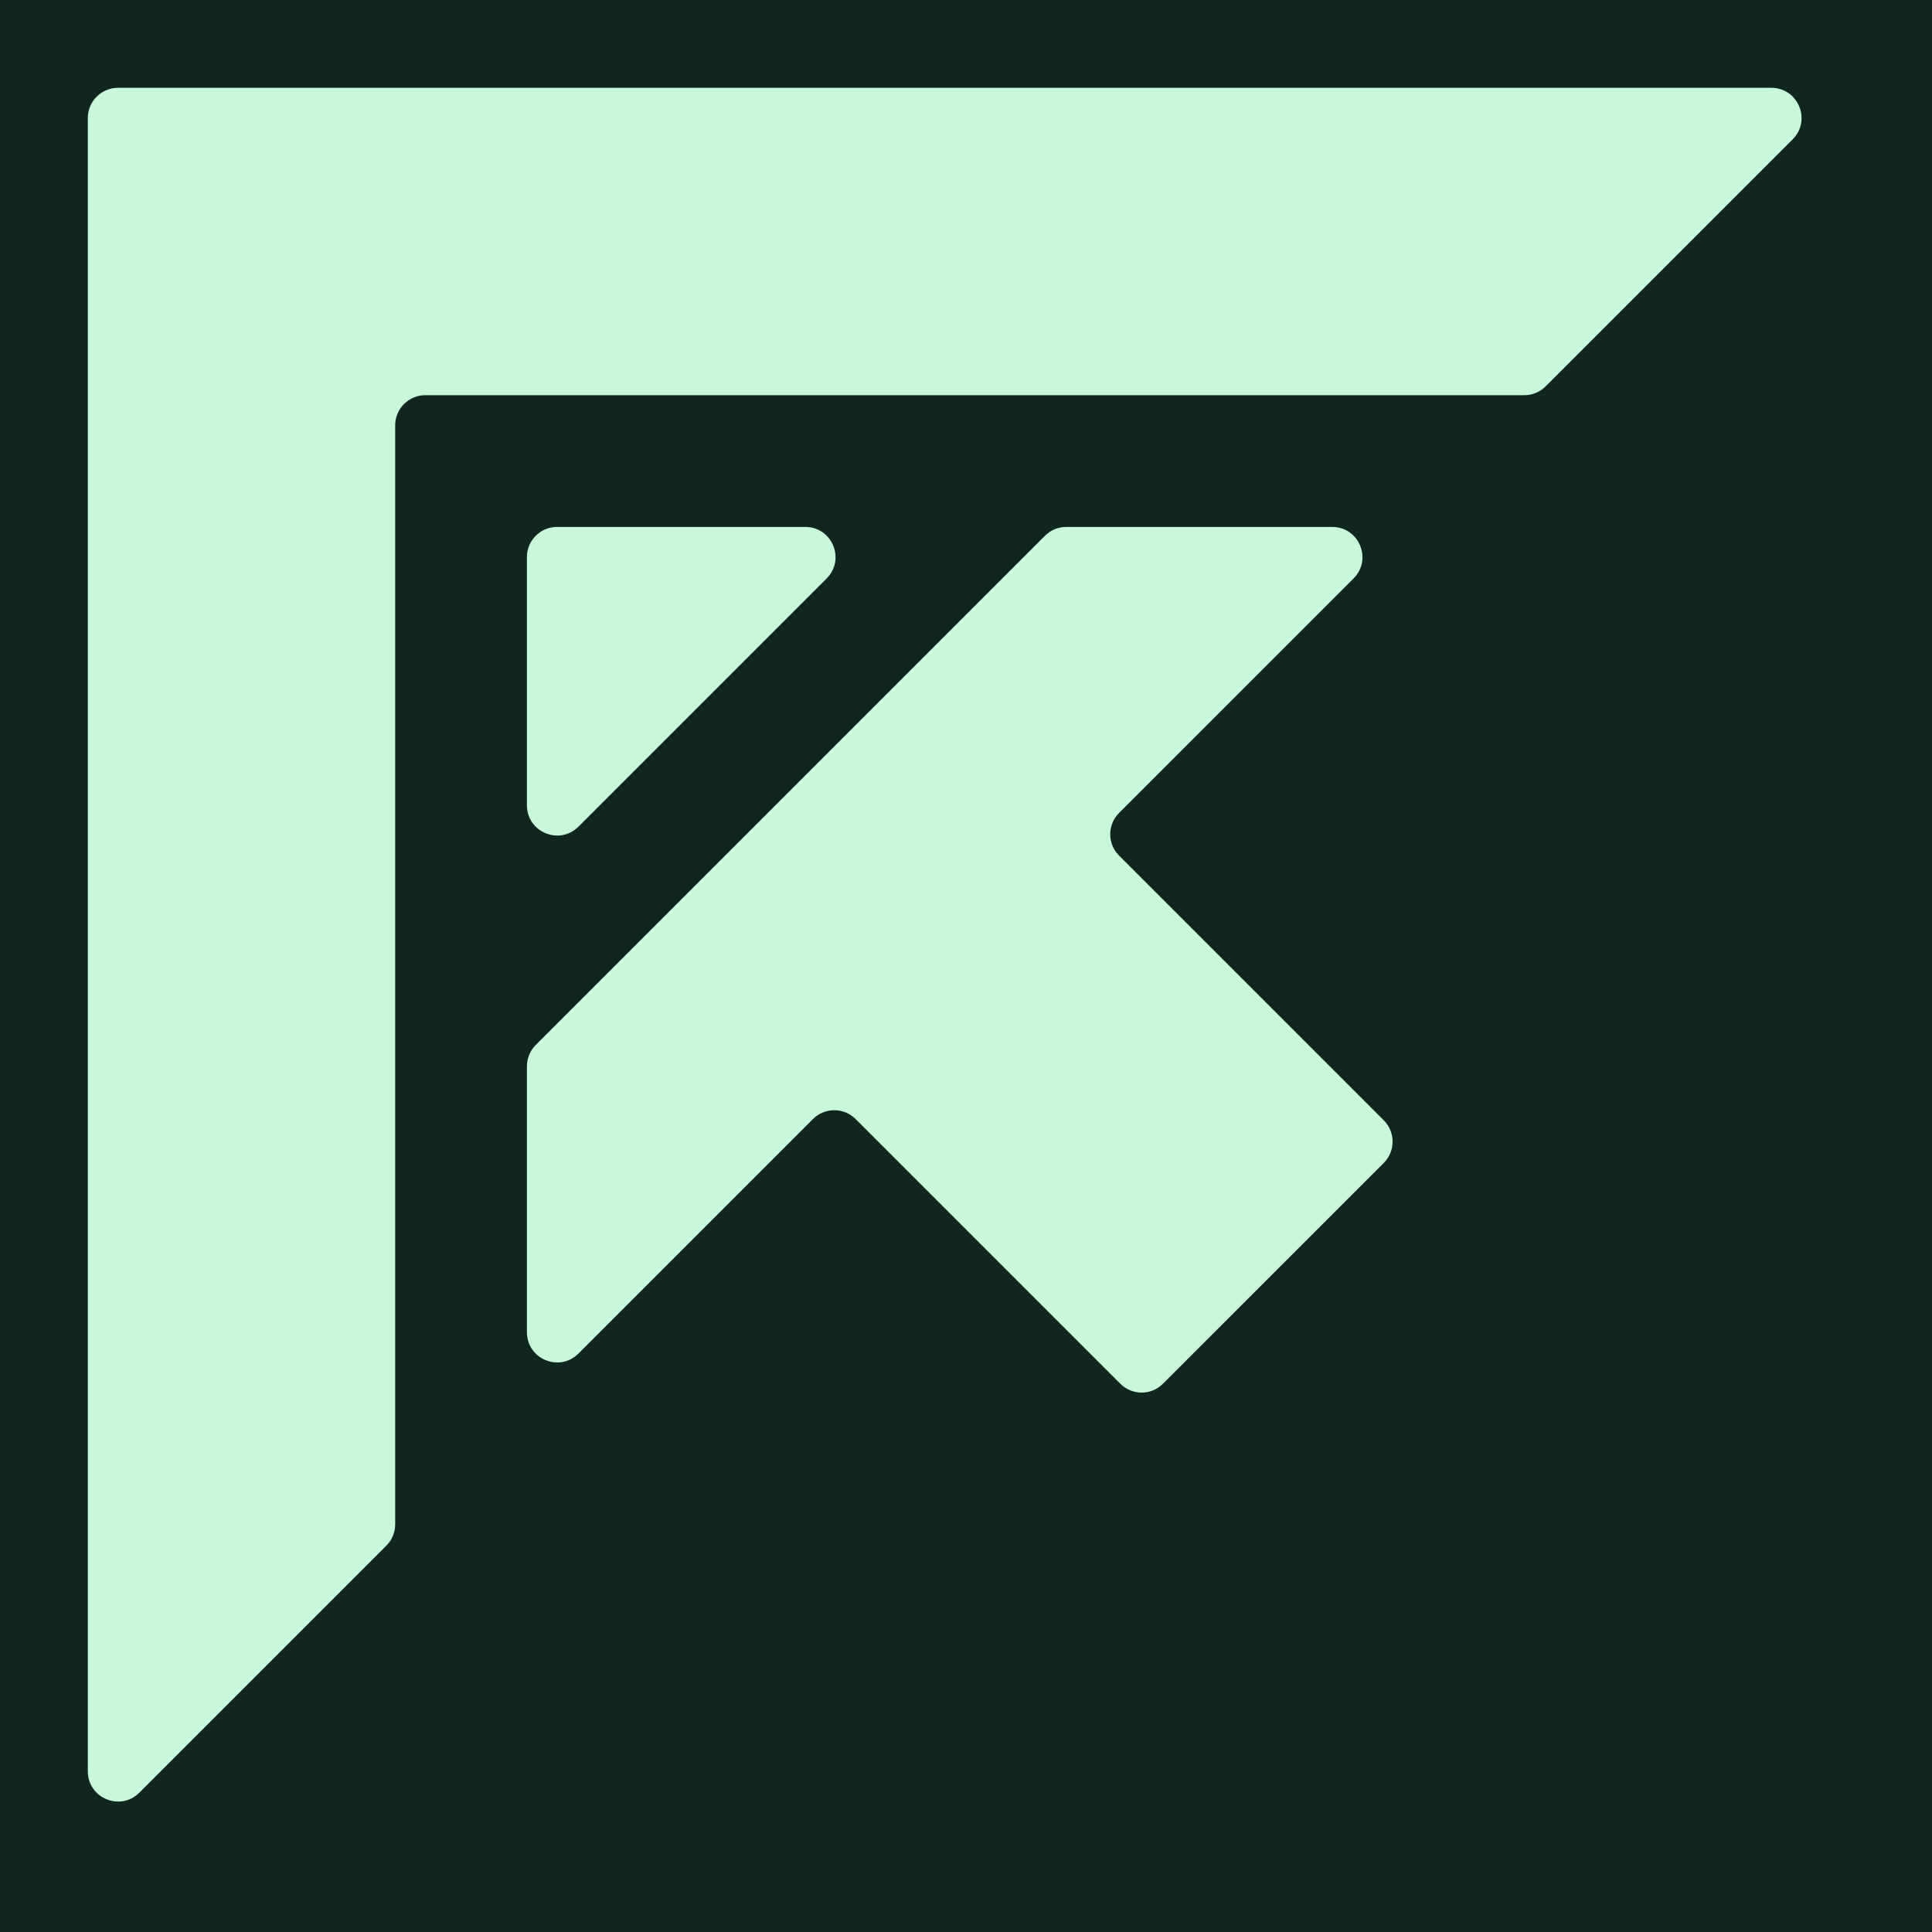
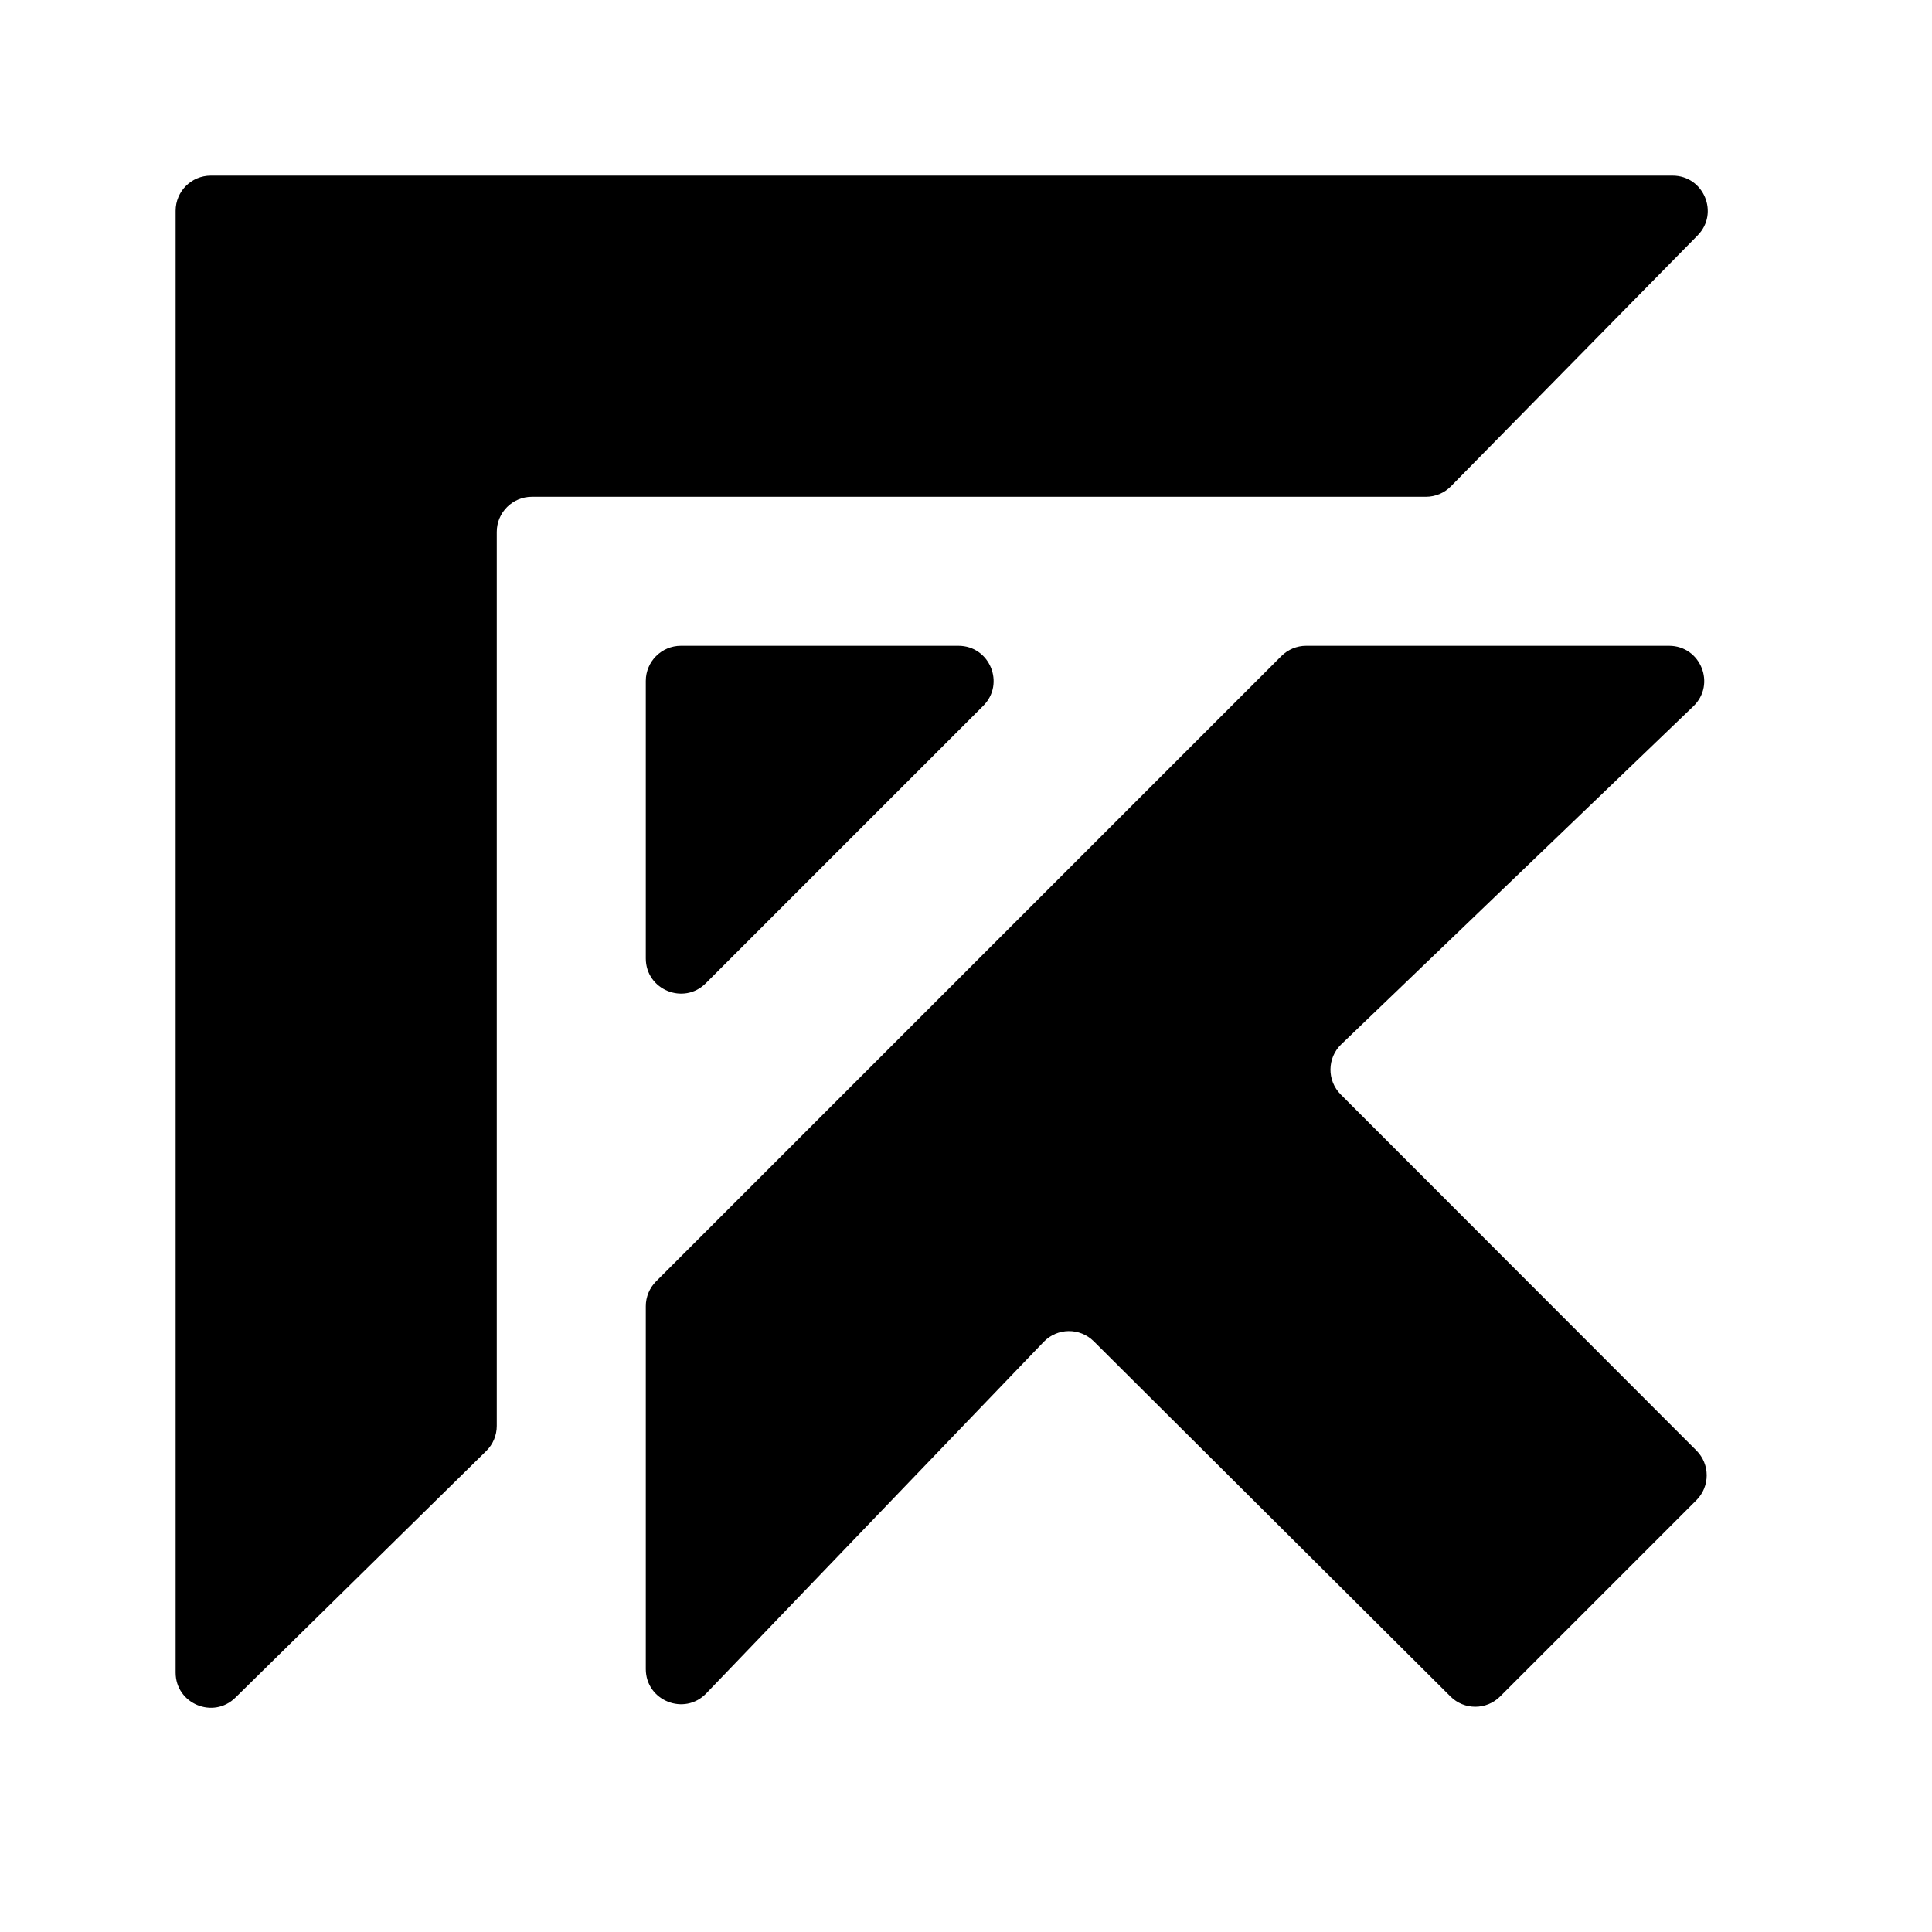
<svg xmlns="http://www.w3.org/2000/svg" width="64" height="64" viewBox="0 0 64 64" fill="none">
-   <rect width="64" height="64" fill="#10271F" />
-   <path d="M14.091 13.091C13.539 13.091 13.091 13.539 13.091 14.091V50.495C13.091 50.76 12.986 51.014 12.798 51.202L4.616 59.384C3.986 60.014 2.909 59.568 2.909 58.677V3.909C2.909 3.357 3.357 2.909 3.909 2.909H58.677C59.568 2.909 60.014 3.986 59.384 4.616L51.202 12.798C51.014 12.986 50.76 13.091 50.495 13.091H14.091Z" fill="#C8F7D9" />
-   <path fill-rule="evenodd" clip-rule="evenodd" d="M17.455 26.677C17.455 27.568 18.532 28.014 19.162 27.384L27.384 19.162C28.014 18.532 27.568 17.455 26.677 17.455L18.455 17.455C17.902 17.455 17.455 17.902 17.455 18.455L17.455 26.677Z" fill="#C8F7D9" />
-   <path d="M19.162 44.838C18.532 45.468 17.455 45.022 17.455 44.131V35.323C17.455 35.058 17.56 34.804 17.747 34.616L34.616 17.747C34.804 17.56 35.058 17.455 35.323 17.455H44.131C45.022 17.455 45.468 18.532 44.839 19.162L37.071 26.929C36.68 27.32 36.68 27.953 37.071 28.343L45.839 37.111C46.229 37.502 46.229 38.135 45.839 38.525L38.525 45.838C38.135 46.229 37.502 46.229 37.111 45.838L28.344 37.071C27.953 36.68 27.32 36.68 26.929 37.071L19.162 44.838Z" fill="#C8F7D9" />
+   <rect width="64" height="64" fill="white" />
+   <path d="M17.62 16.456C16.977 16.456 16.456 16.977 16.456 17.62V47.235C16.456 47.547 16.331 47.846 16.108 48.065L7.798 56.236C7.062 56.959 5.818 56.438 5.818 55.406L5.818 6.982C5.818 6.339 6.339 5.818 6.982 5.818L55.406 5.818C56.438 5.818 56.959 7.062 56.236 7.798L48.065 16.108C47.846 16.331 47.547 16.456 47.235 16.456L17.62 16.456Z" fill="black" />
+   <path fill-rule="evenodd" clip-rule="evenodd" d="M21.393 31.749C21.393 32.786 22.647 33.305 23.38 32.572L32.572 23.38C33.305 22.647 32.786 21.393 31.749 21.393H22.557C21.914 21.393 21.393 21.914 21.393 22.557V31.749Z" fill="black" />
+   <path d="M23.396 56.095C22.67 56.851 21.393 56.337 21.393 55.289L21.393 43.268C21.393 42.96 21.516 42.664 21.734 42.446L42.446 21.734C42.664 21.516 42.96 21.393 43.268 21.393L55.289 21.393C56.337 21.393 56.851 22.67 56.095 23.396L44.431 34.594C43.961 35.045 43.953 35.794 44.413 36.255L56.196 48.05C56.65 48.504 56.65 49.241 56.196 49.695L49.694 56.197C49.24 56.651 48.505 56.652 48.05 56.199L36.233 44.433C35.772 43.974 35.023 43.982 34.573 44.452L23.396 56.095Z" fill="black" />
</svg>
